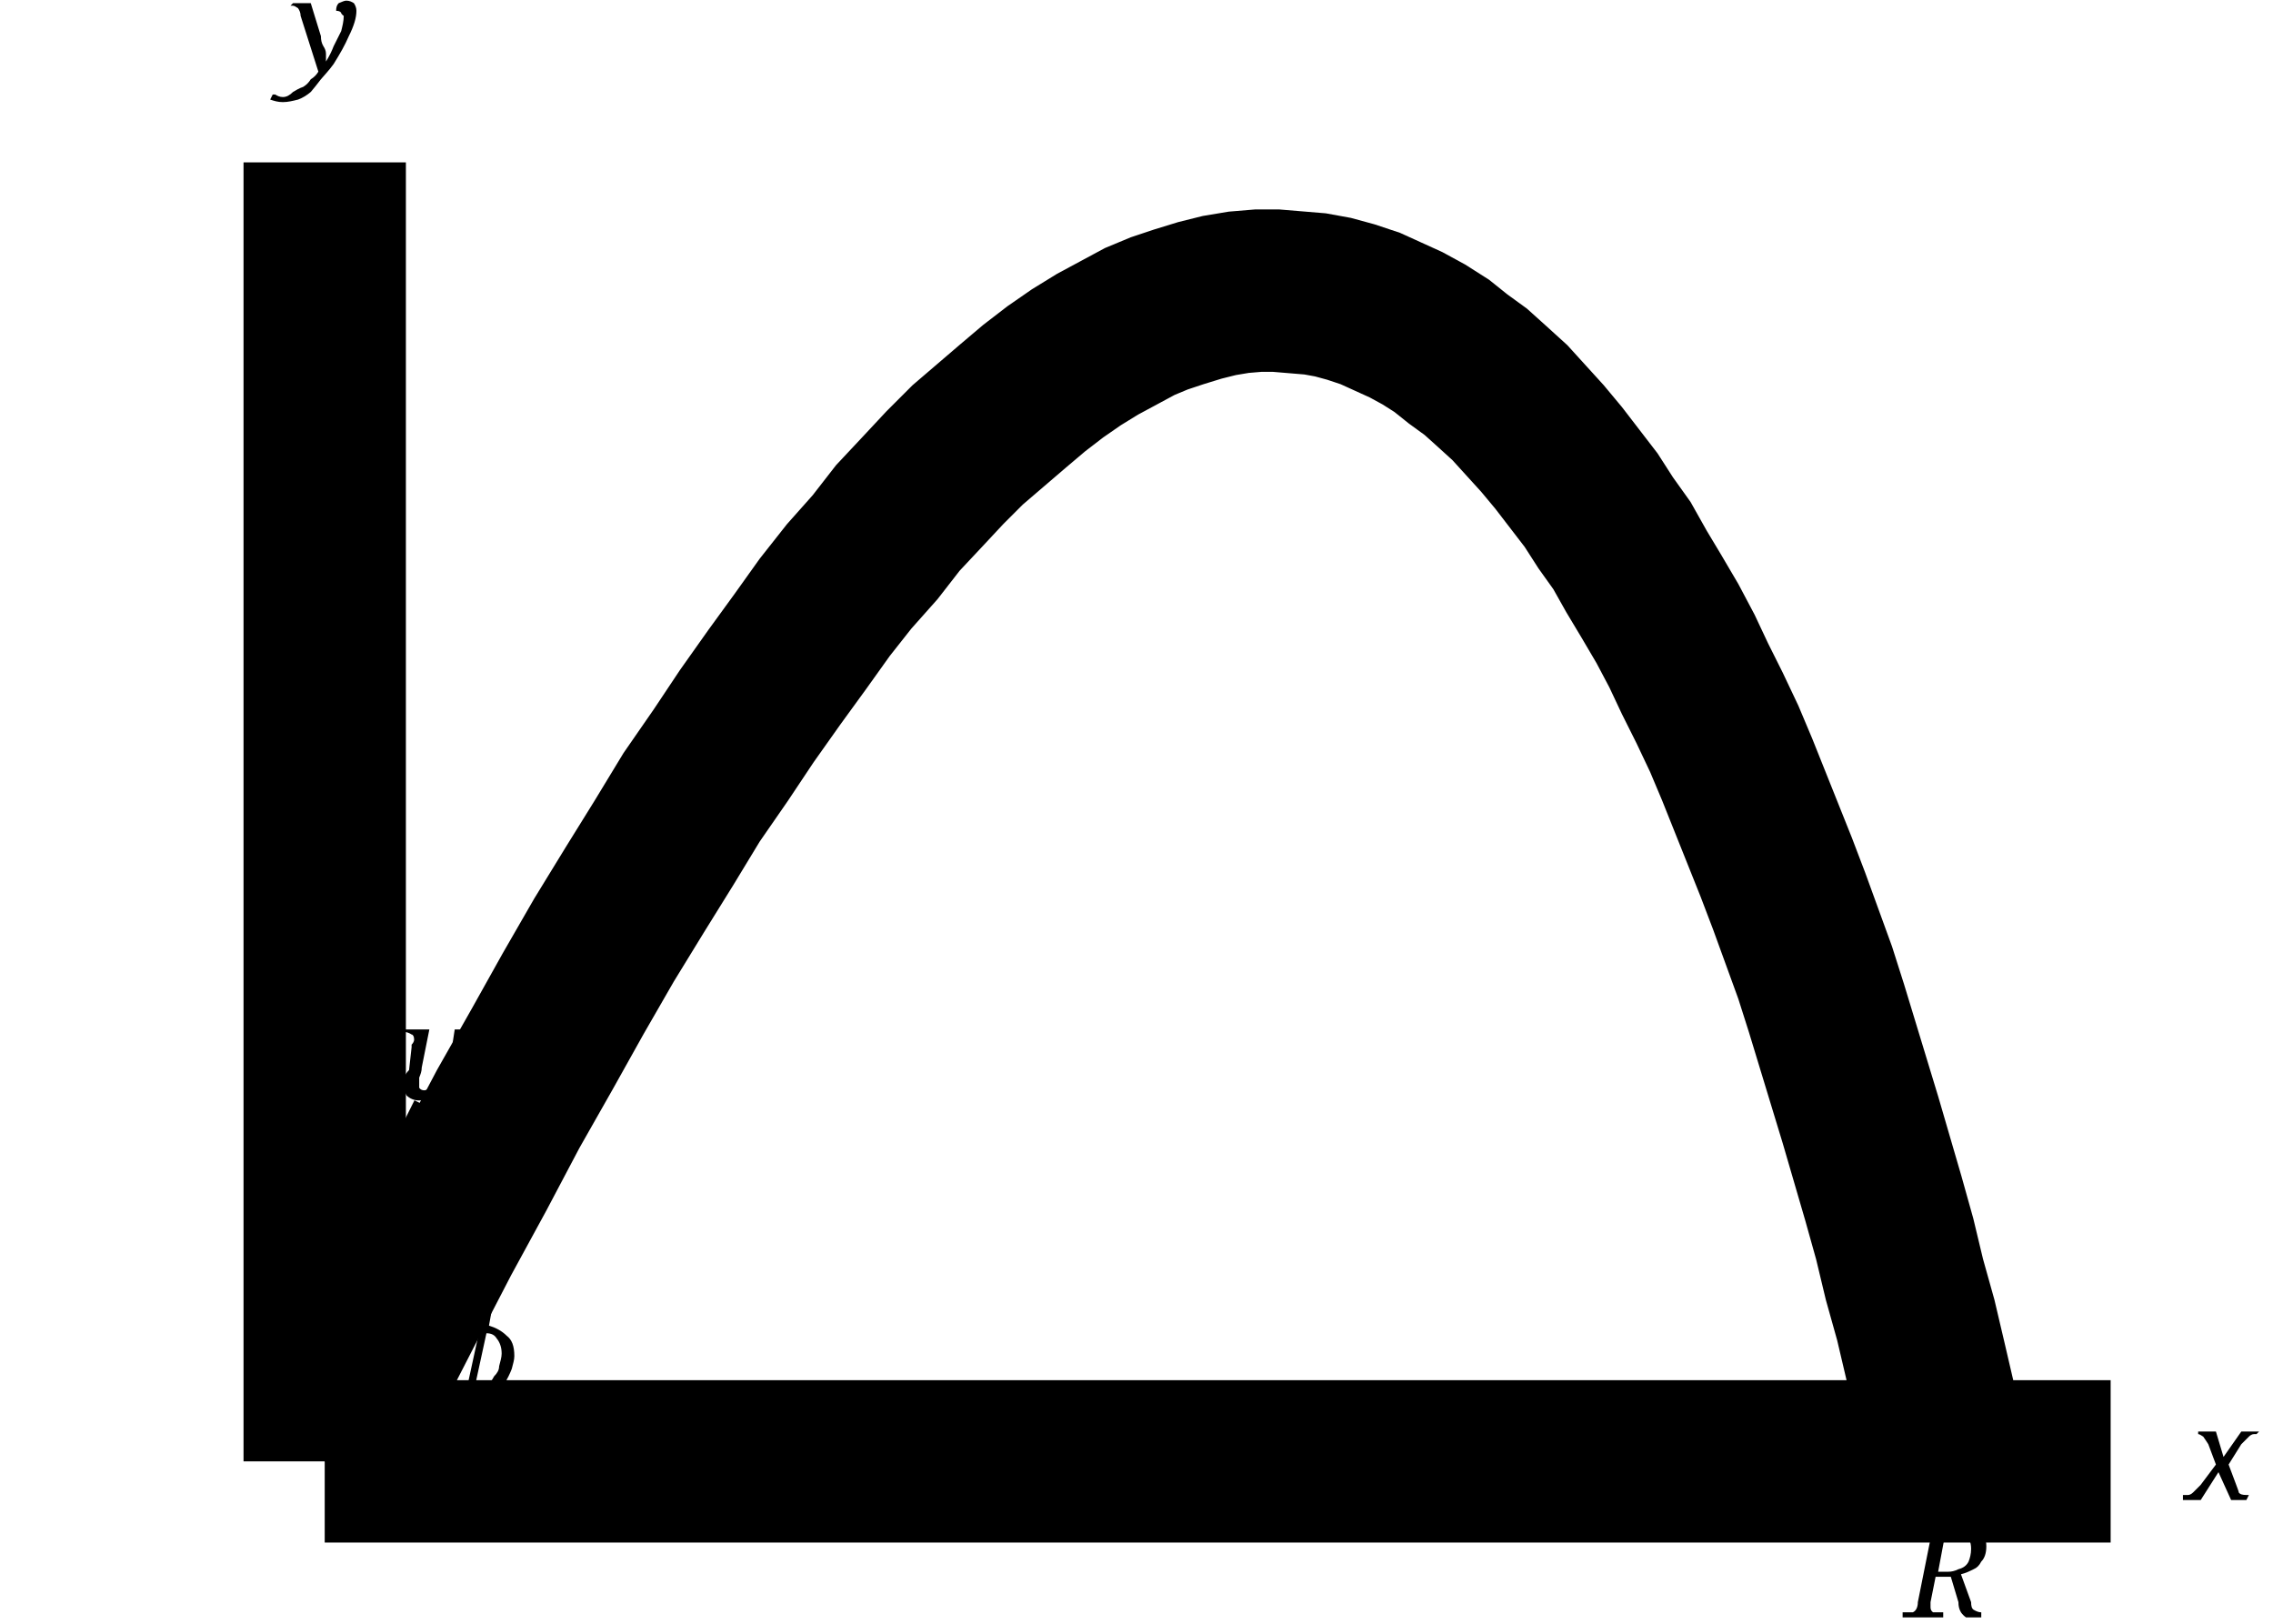
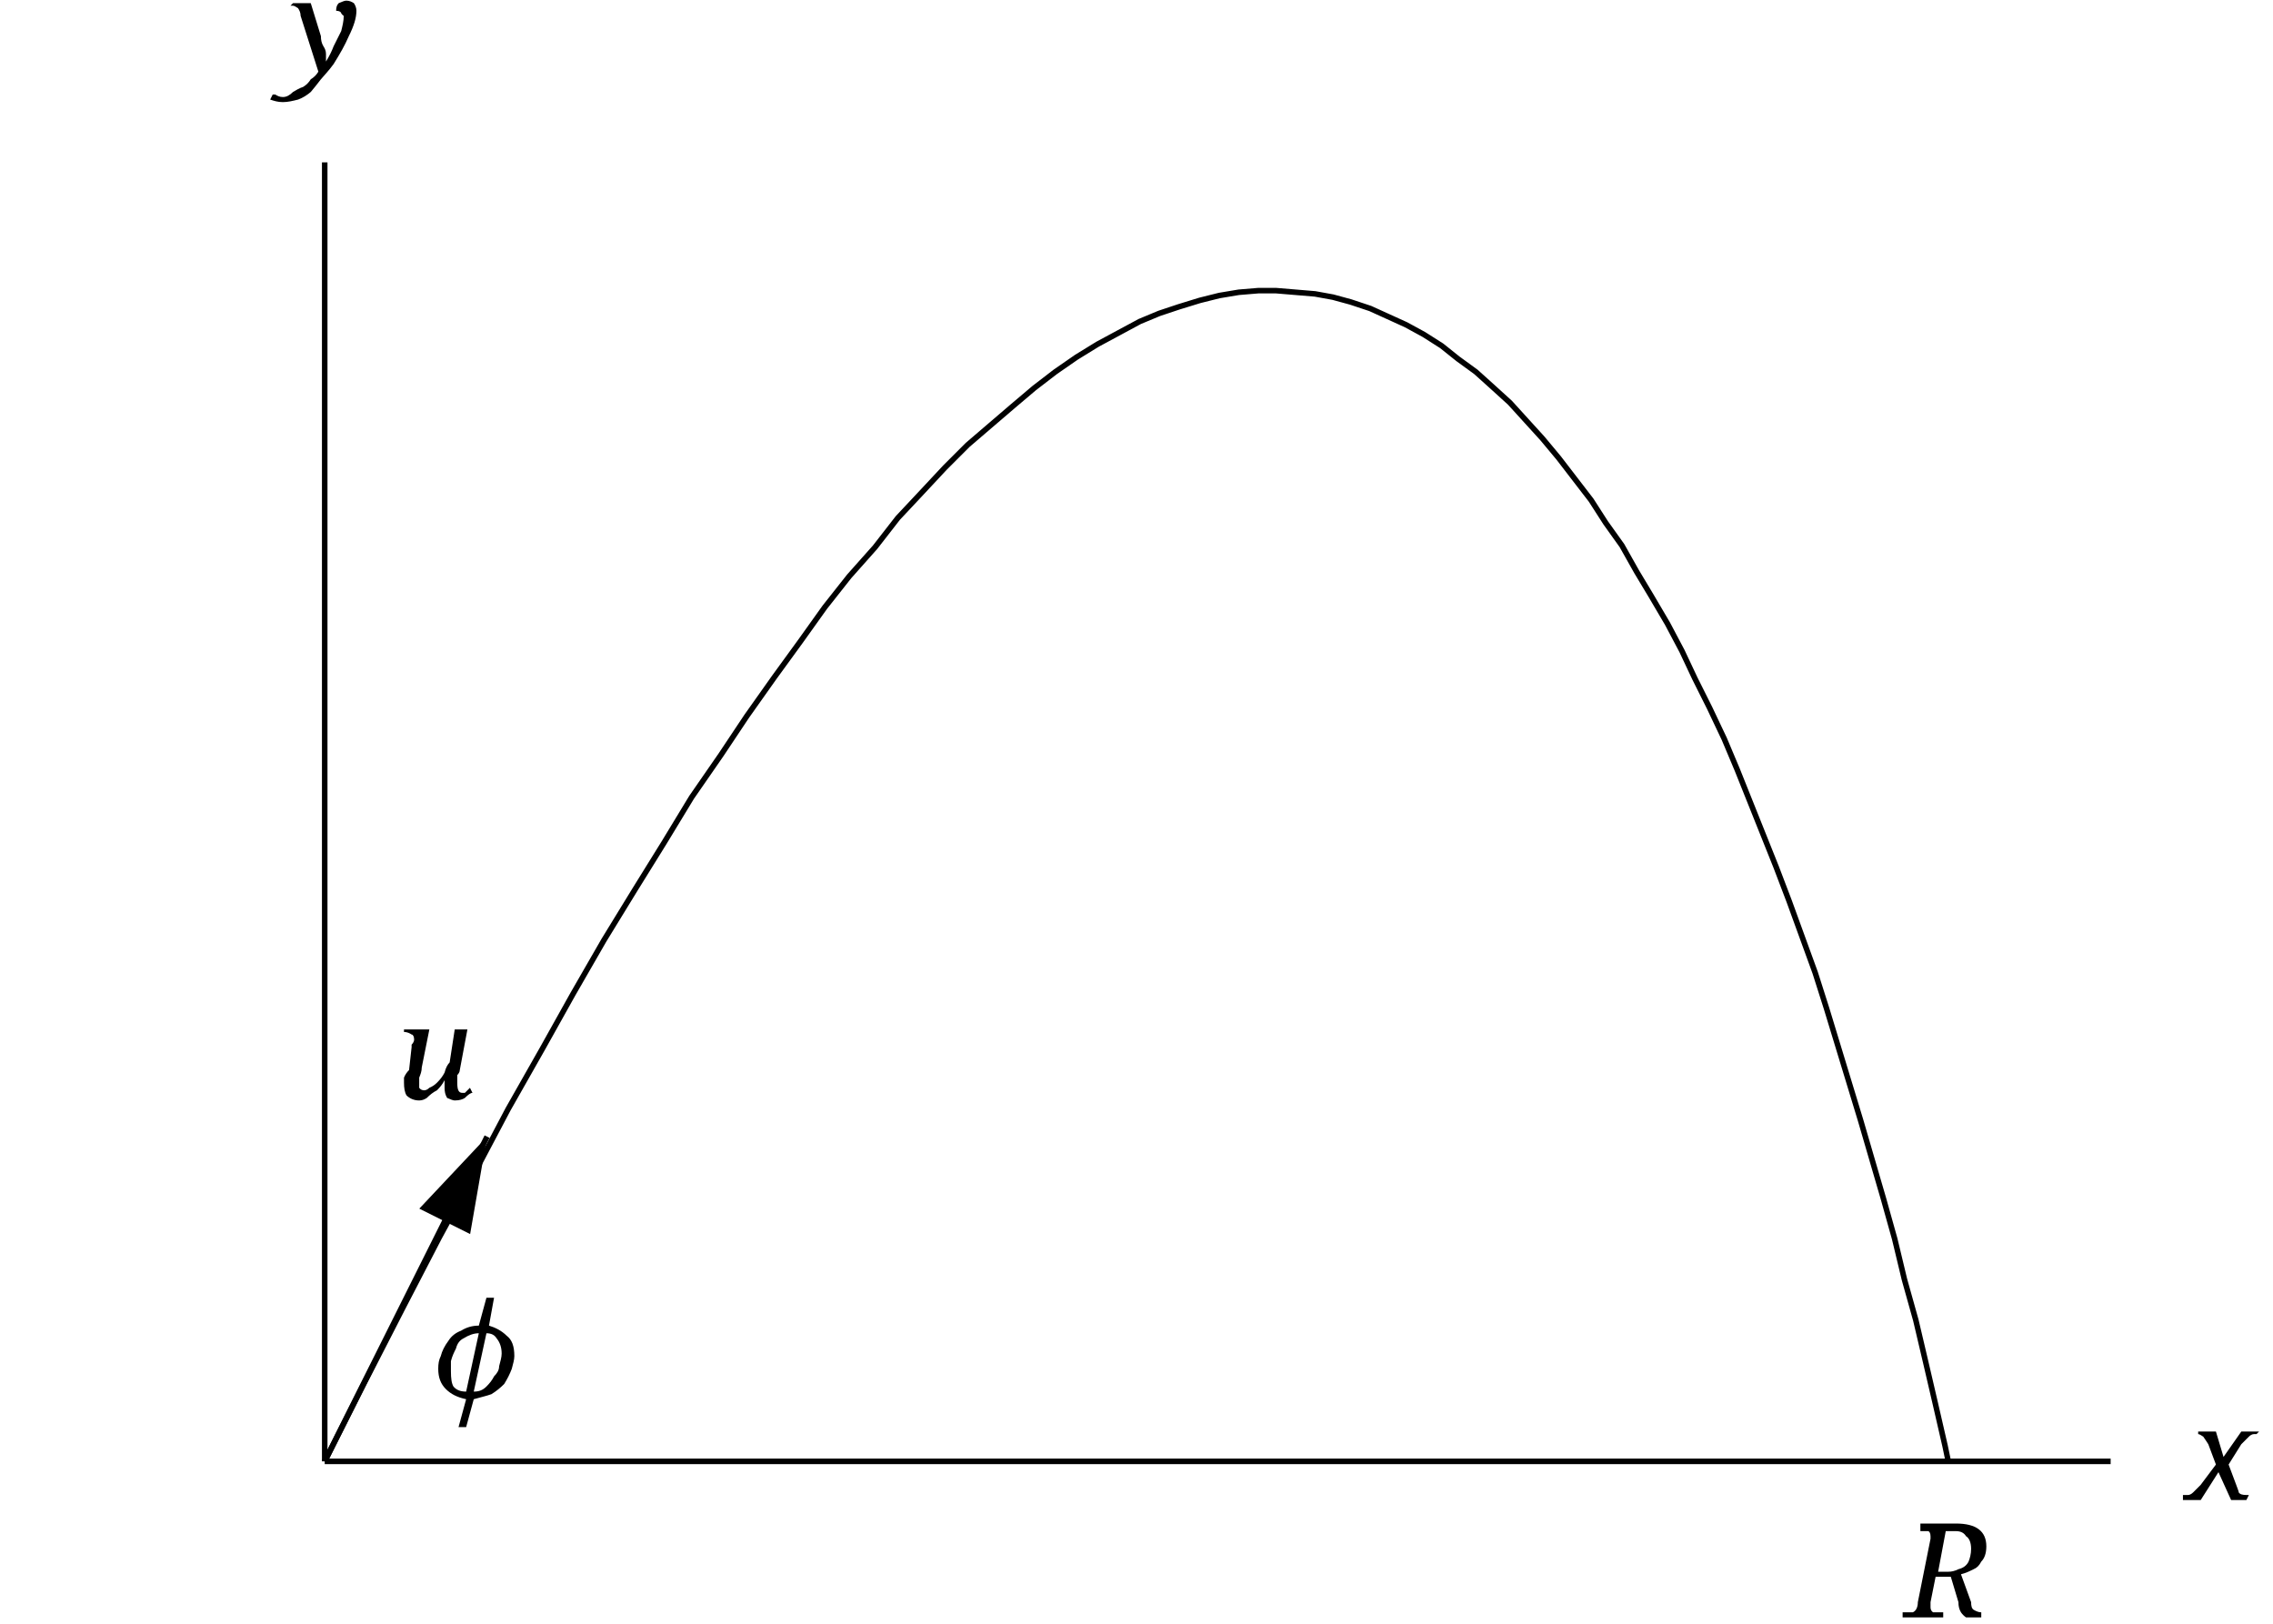
<svg xmlns="http://www.w3.org/2000/svg" viewBox="-2 -9 14 10">
  <style>
line, polyline {
  stroke: black;
-   vector-effect: non-scaling-stroke;
+   stroke-width: 0.28%; /* 1px/360px */
}
polyline {
  fill: none;
}
text {
  font-family: serif;
  font-size: 0.8px;
  text-anchor: middle;
}
.variable {
  font-style: italic;
}
</style>
  <defs>
    <marker id="arrowhead" viewBox="0 -0.3 1 0.6" refX="1" refY="0" markerUnits="userSpaceOnUse" markerWidth="1" markerHeight="0.35" orient="auto-start-reverse">
      <path d="M 0, -0.3 L 0, 0.3 L 1, 0 z" />
    </marker>
  </defs>
  <line x1="0" y1="0" x2="11" y2="0" />
  <text x="11" y="0" dx="0.85em" dy="0.3em" class="variable">x</text>
  <line x1="0" y1="0" x2="0" y2="-8" />
  <text x="0" y="-8" dy="-0.7em" class="variable">y</text>
  <polyline points=" 0,-0 0.245,-0.486 0.48,-0.944 0.706,-1.38 0.924,-1.78 1.13,-2.17 1.34,-2.54 1.53,-2.88 1.72,-3.21 1.91,-3.52 2.09,-3.81 2.26,-4.09 2.44,-4.35 2.6,-4.59 2.77,-4.83 2.93,-5.05 3.08,-5.26 3.23,-5.45 3.39,-5.63 3.53,-5.81 3.68,-5.97 3.82,-6.12 3.96,-6.26 4.1,-6.38 4.24,-6.5 4.37,-6.61 4.5,-6.71 4.63,-6.8 4.76,-6.88 4.89,-6.95 5.02,-7.02 5.14,-7.07 5.26,-7.11 5.39,-7.15 5.51,-7.18 5.63,-7.2 5.75,-7.21 5.86,-7.21 5.98,-7.2 6.1,-7.19 6.21,-7.17 6.32,-7.14 6.44,-7.1 6.55,-7.05 6.66,-7 6.77,-6.94 6.88,-6.87 6.98,-6.79 7.09,-6.71 7.19,-6.62 7.3,-6.52 7.4,-6.41 7.5,-6.3 7.6,-6.18 7.7,-6.05 7.8,-5.92 7.89,-5.78 7.99,-5.64 8.08,-5.48 8.17,-5.33 8.27,-5.16 8.36,-4.99 8.44,-4.82 8.53,-4.64 8.62,-4.45 8.7,-4.26 8.78,-4.06 8.86,-3.86 8.94,-3.66 9.02,-3.45 9.1,-3.23 9.18,-3.01 9.25,-2.79 9.32,-2.56 9.39,-2.33 9.46,-2.1 9.53,-1.86 9.6,-1.62 9.67,-1.37 9.73,-1.12 9.8,-0.87 9.86,-0.615 9.92,-0.357 9.98,-0.096 10,-3.29e-16 " />
  <line x1="0" y1="0" x2="1" y2="-2" marker-end="url(#arrowhead)" />
  <text x="1" y="-2" dx="-0.4em" dy="-0.3em" class="variable">u</text>
  <text x="0" y="0" dx="1.17em" dy="-0.5em" class="variable">ϕ</text>
  <text x="10" y="0" dy="1.2em" class="variable">R</text>
</svg>
